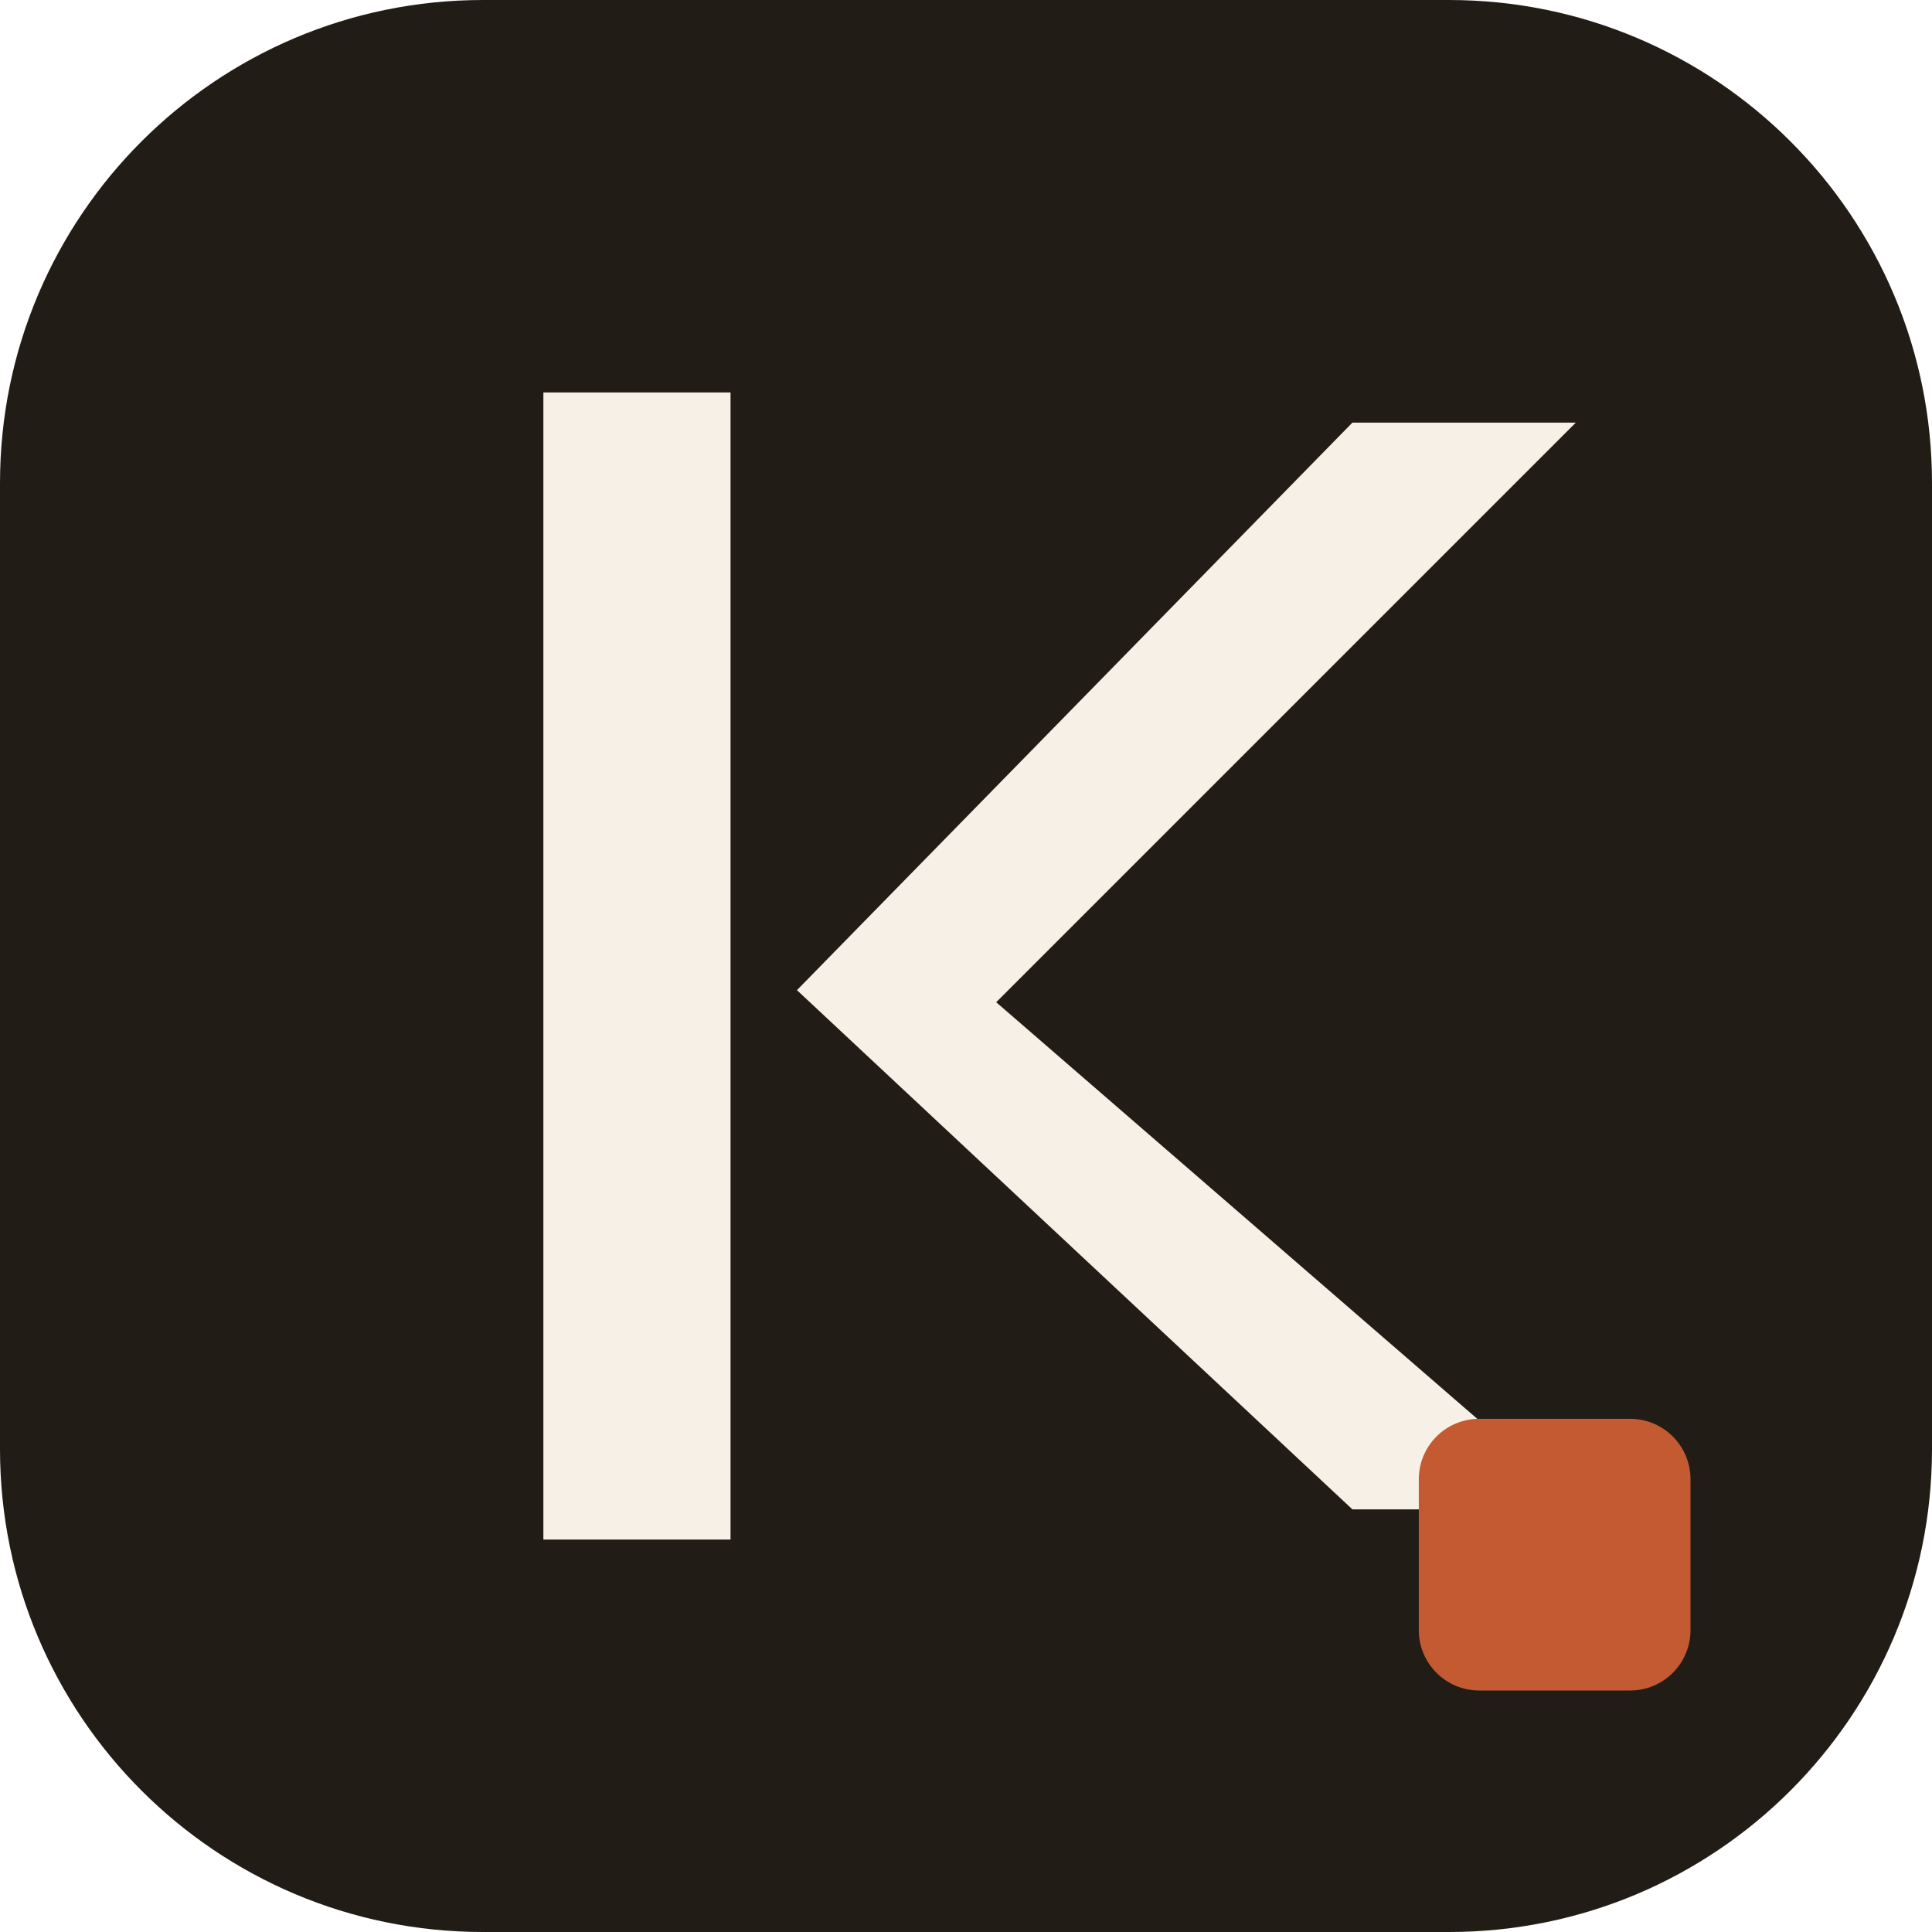
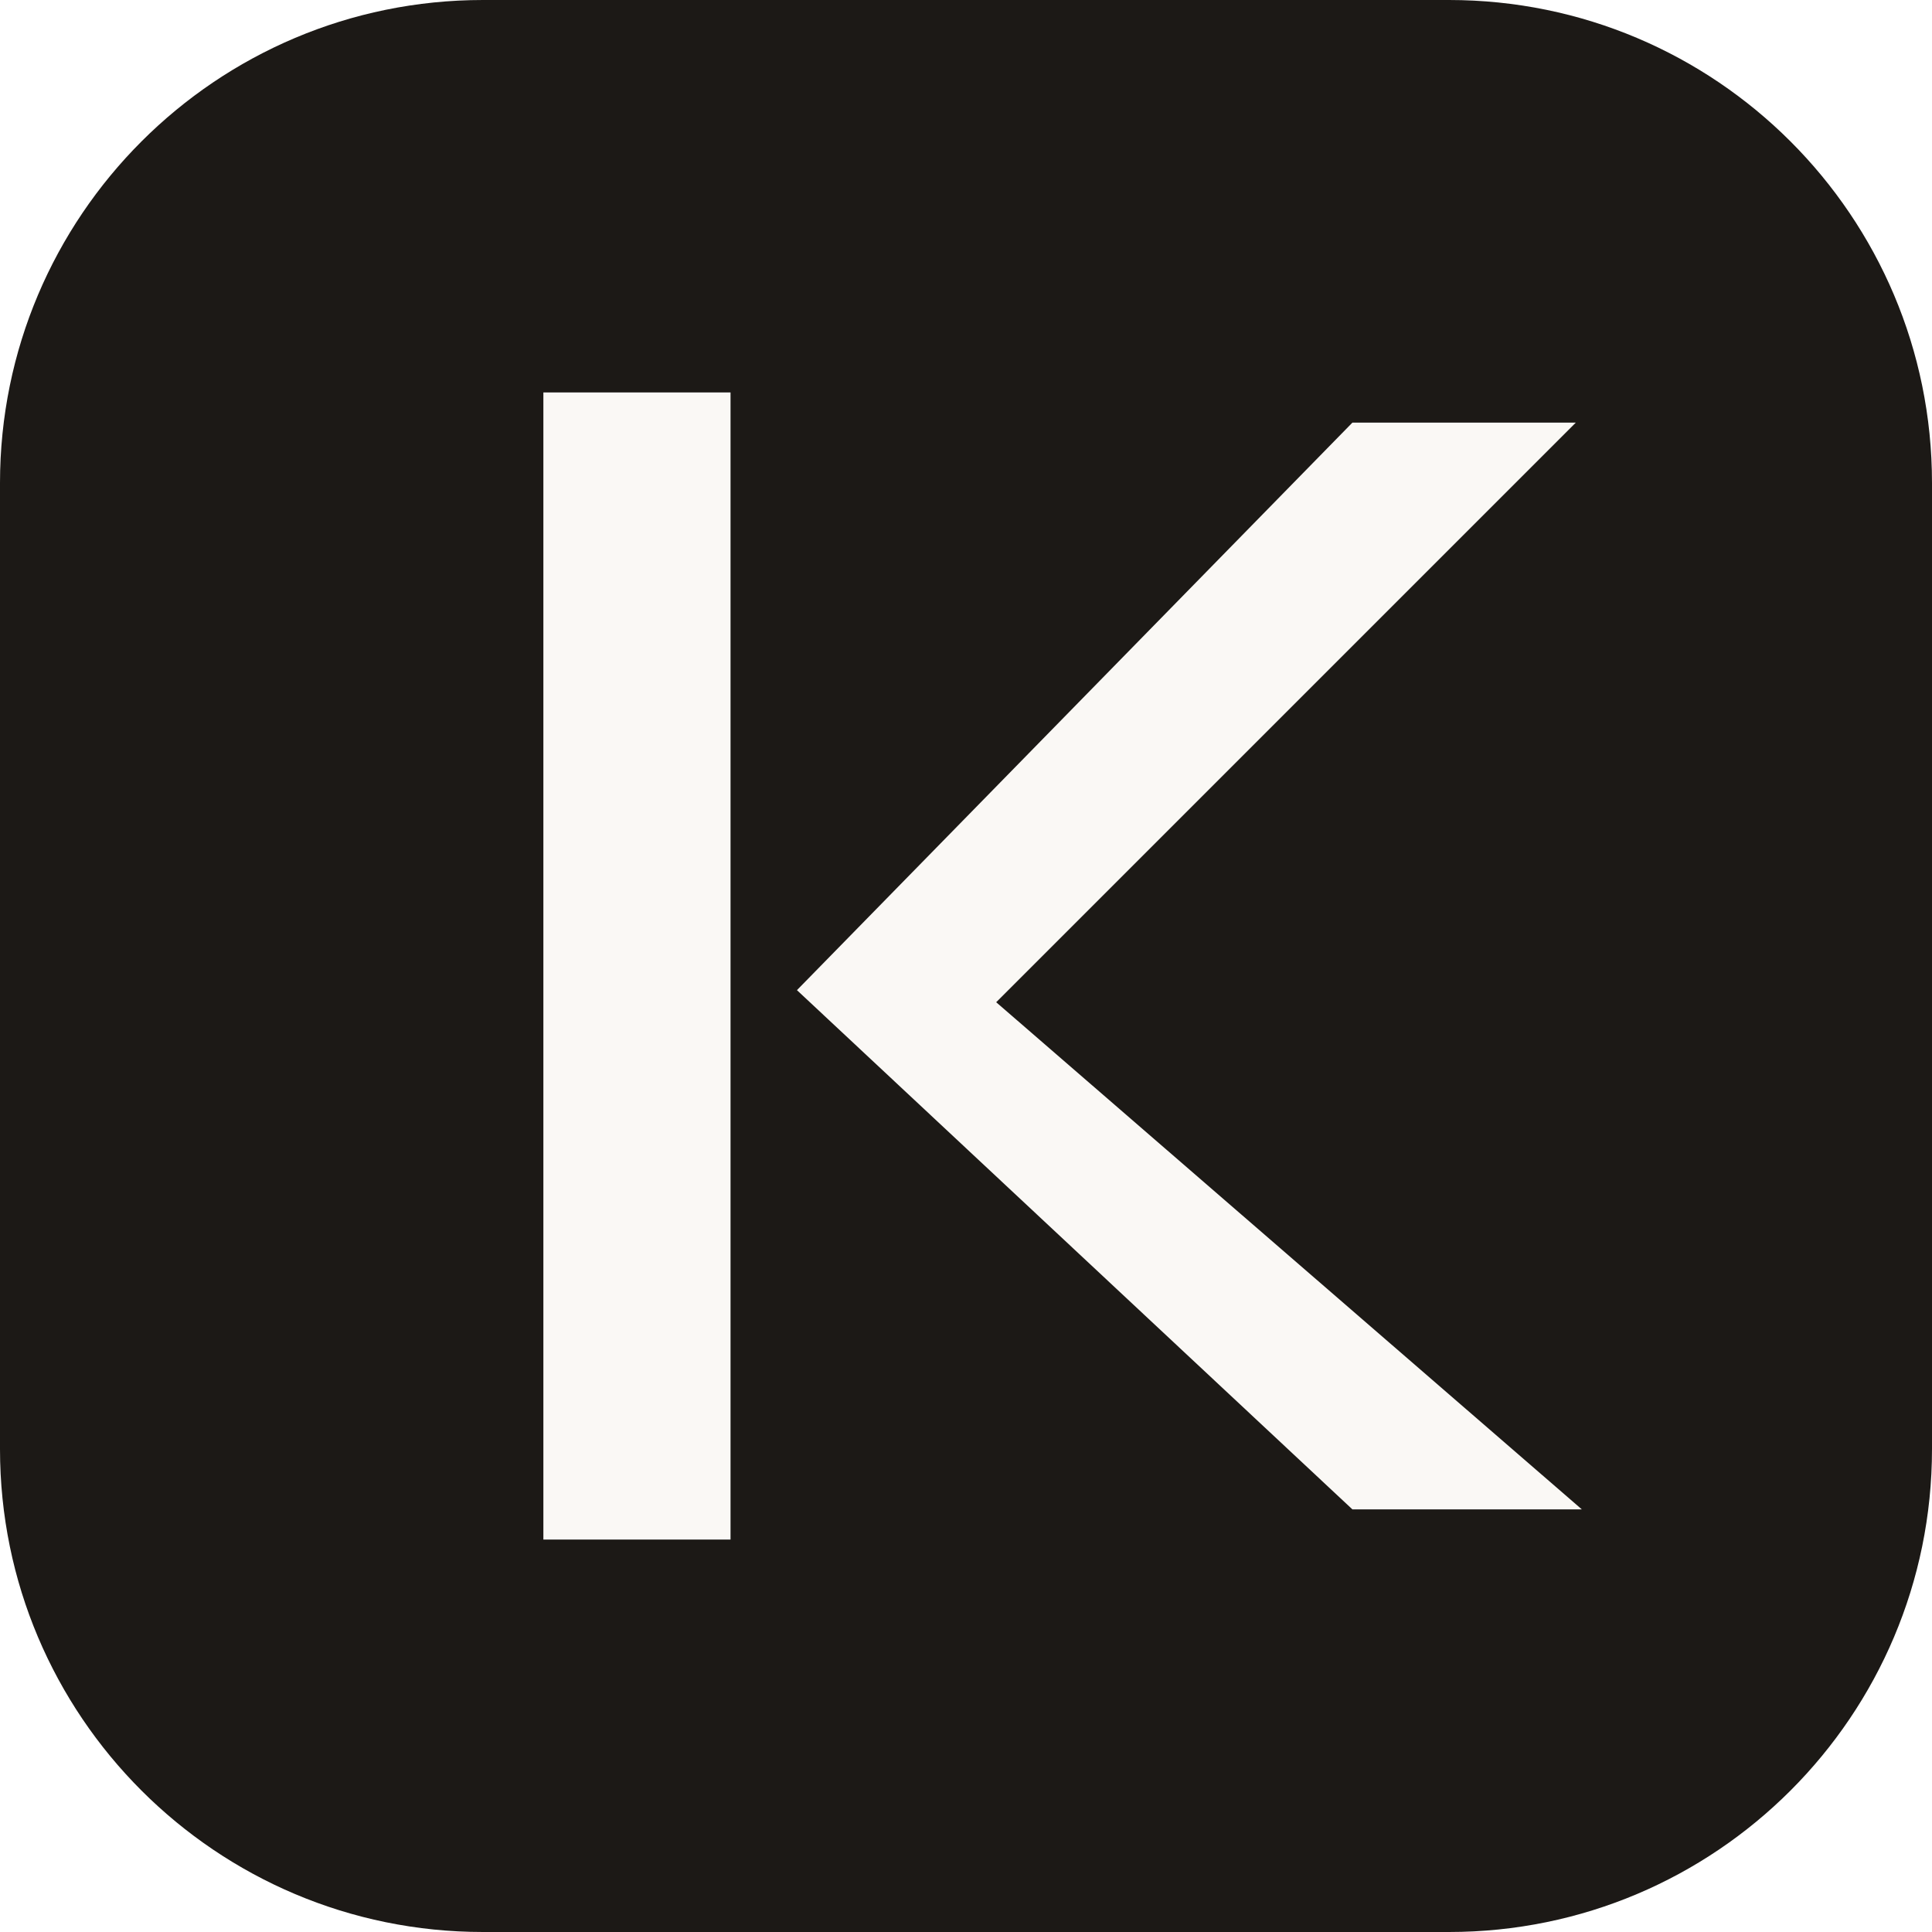
<svg xmlns="http://www.w3.org/2000/svg" viewBox="0 0 32 32">
  <style>
-     .bg { fill: #221c17 }
-     .fg { fill: #f6f0e6 }
-     .ac { fill: #c45a32 }
+     .bg { fill: #1c1916 }
+     .fg { fill: #faf8f5 }
    @media (prefers-color-scheme: dark) {
-       .bg { fill: #f3ecdf }
-       .fg { fill: #221c17 }
-       .ac { fill: #a33b1e }
+       .bg { fill: #f4f0e8 }
+       .fg { fill: #12110f }
    }
  </style>
  <rect class="bg" width="32" height="32" rx="8" />
  <path class="fg" d="M9 6.5h3.1v19H9z" />
  <path class="fg" d="M13.2 16.4 22.4 7h3.7l-9.6 9.6L26.2 25h-3.8l-9.2-8.6z" />
-   <rect class="ac" x="23.5" y="23.5" width="4.5" height="4.5" rx="1" />
</svg>
